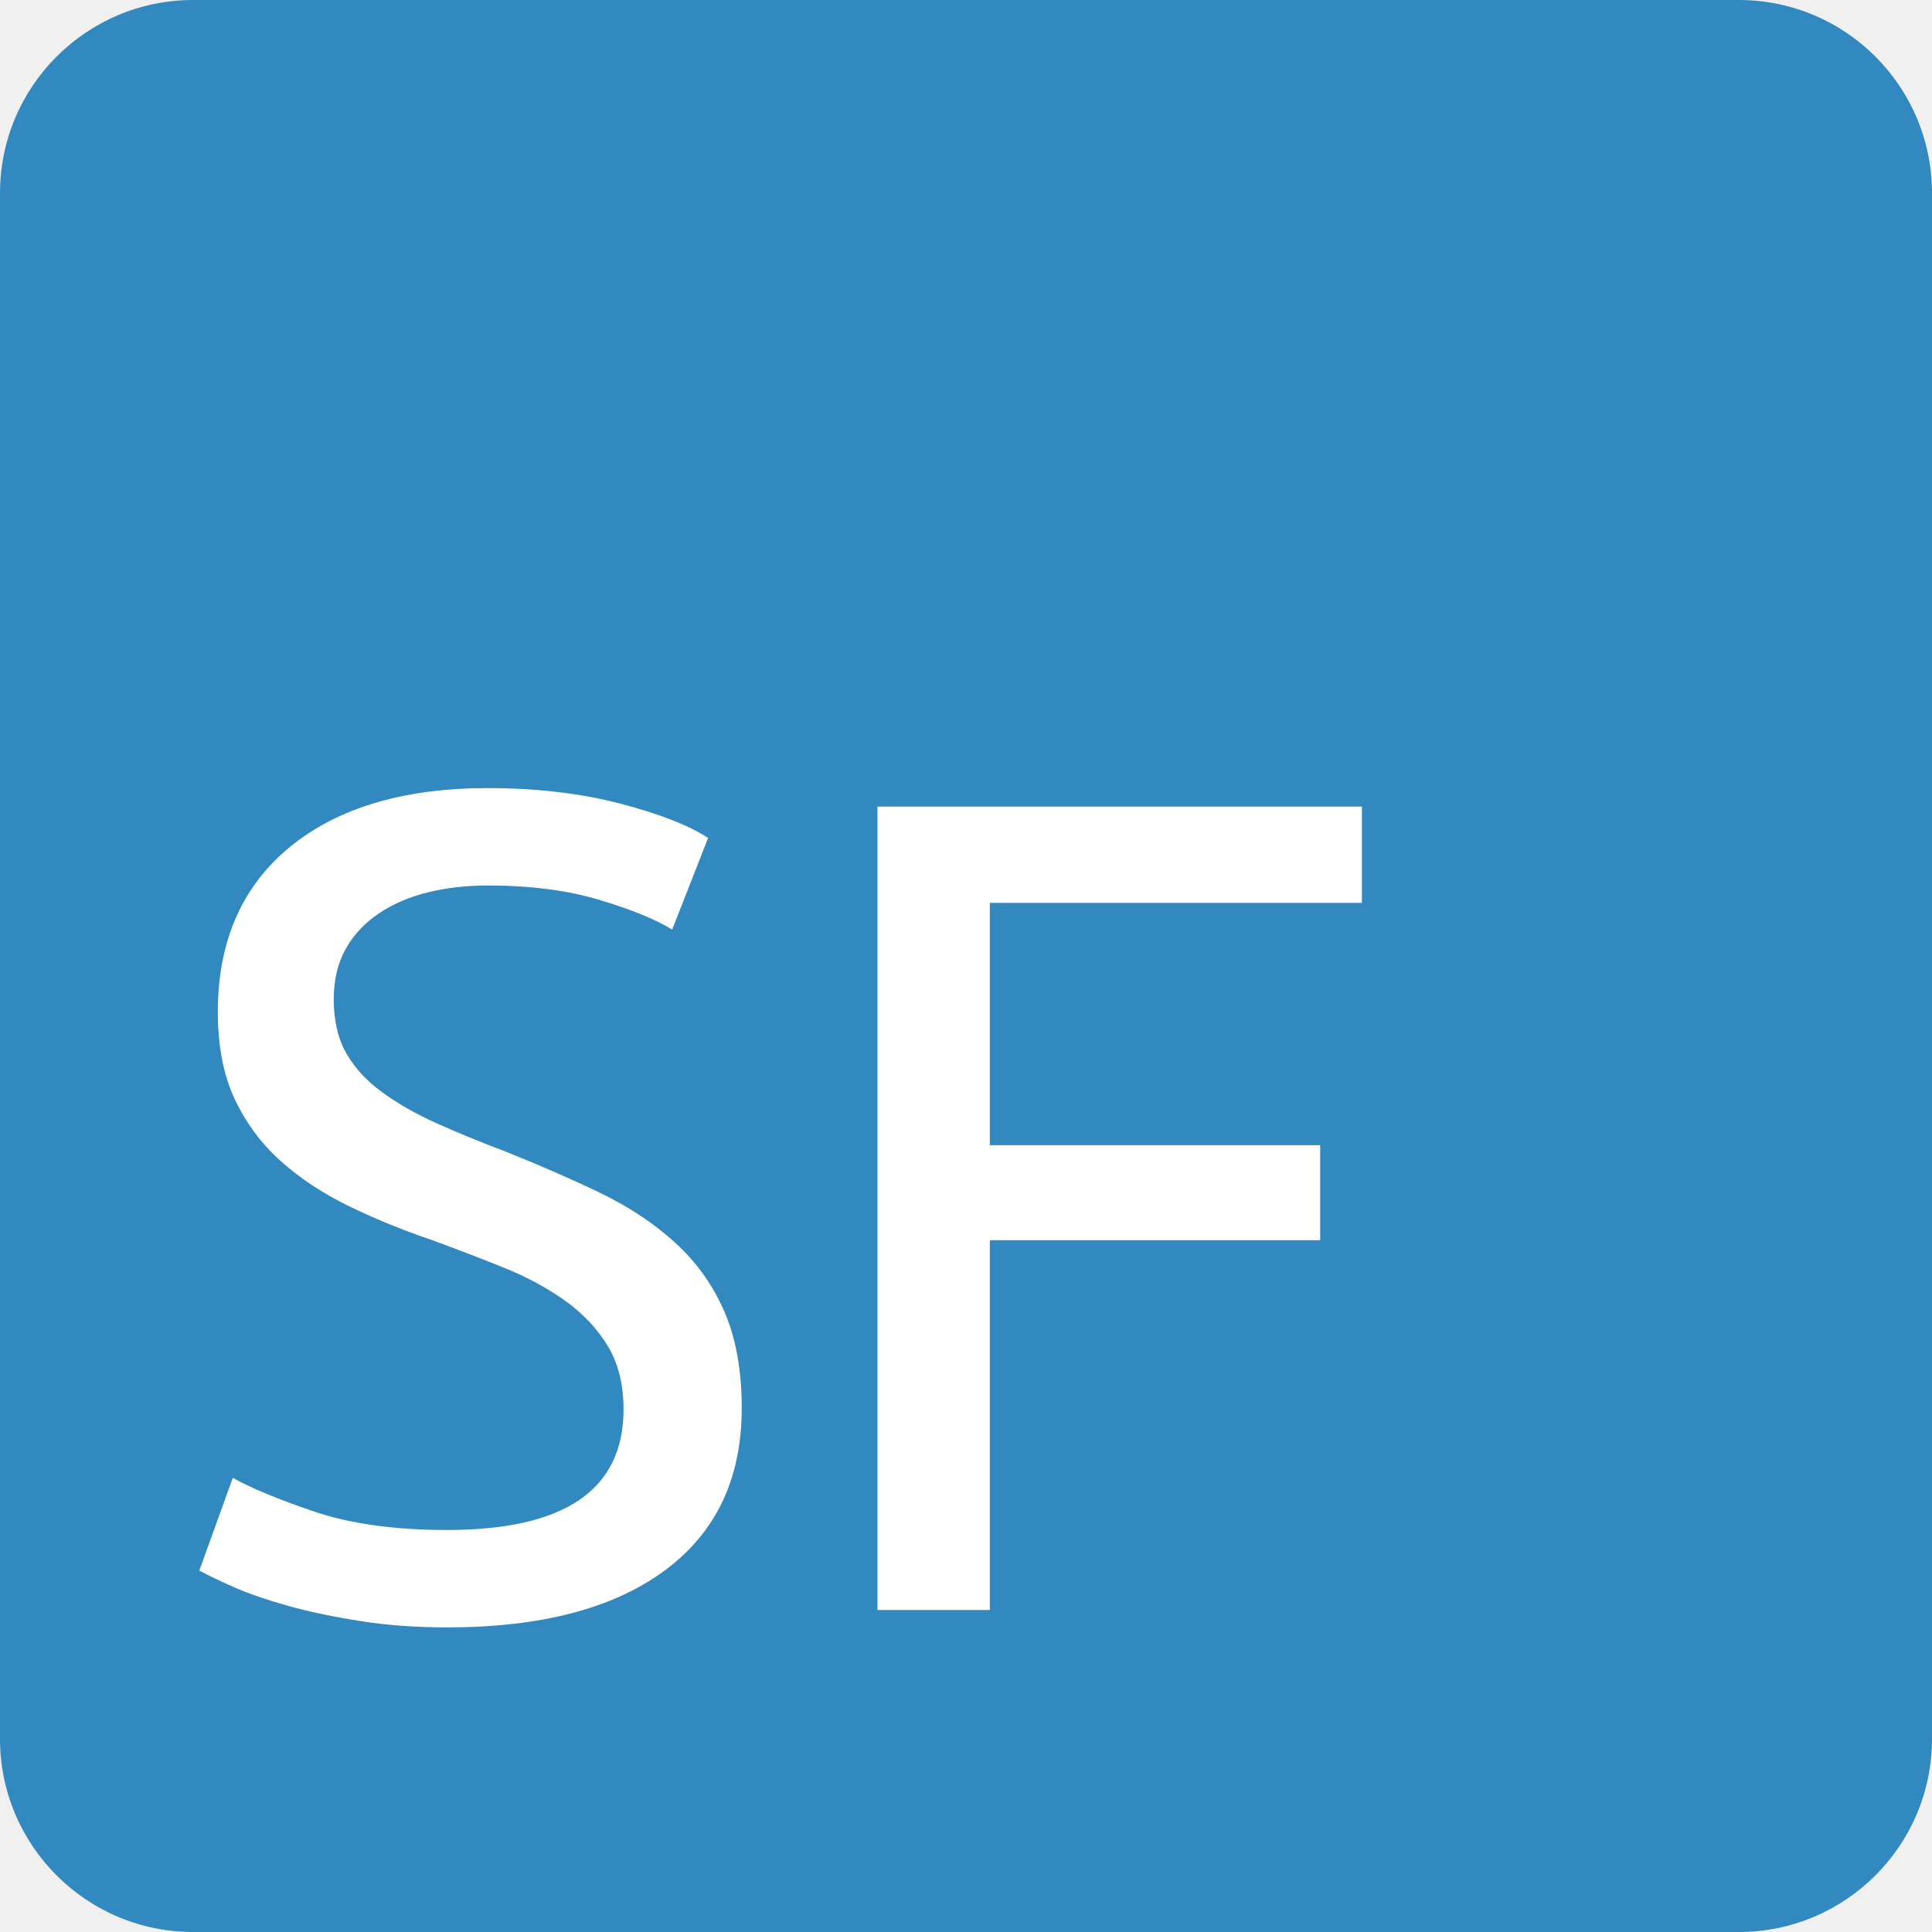
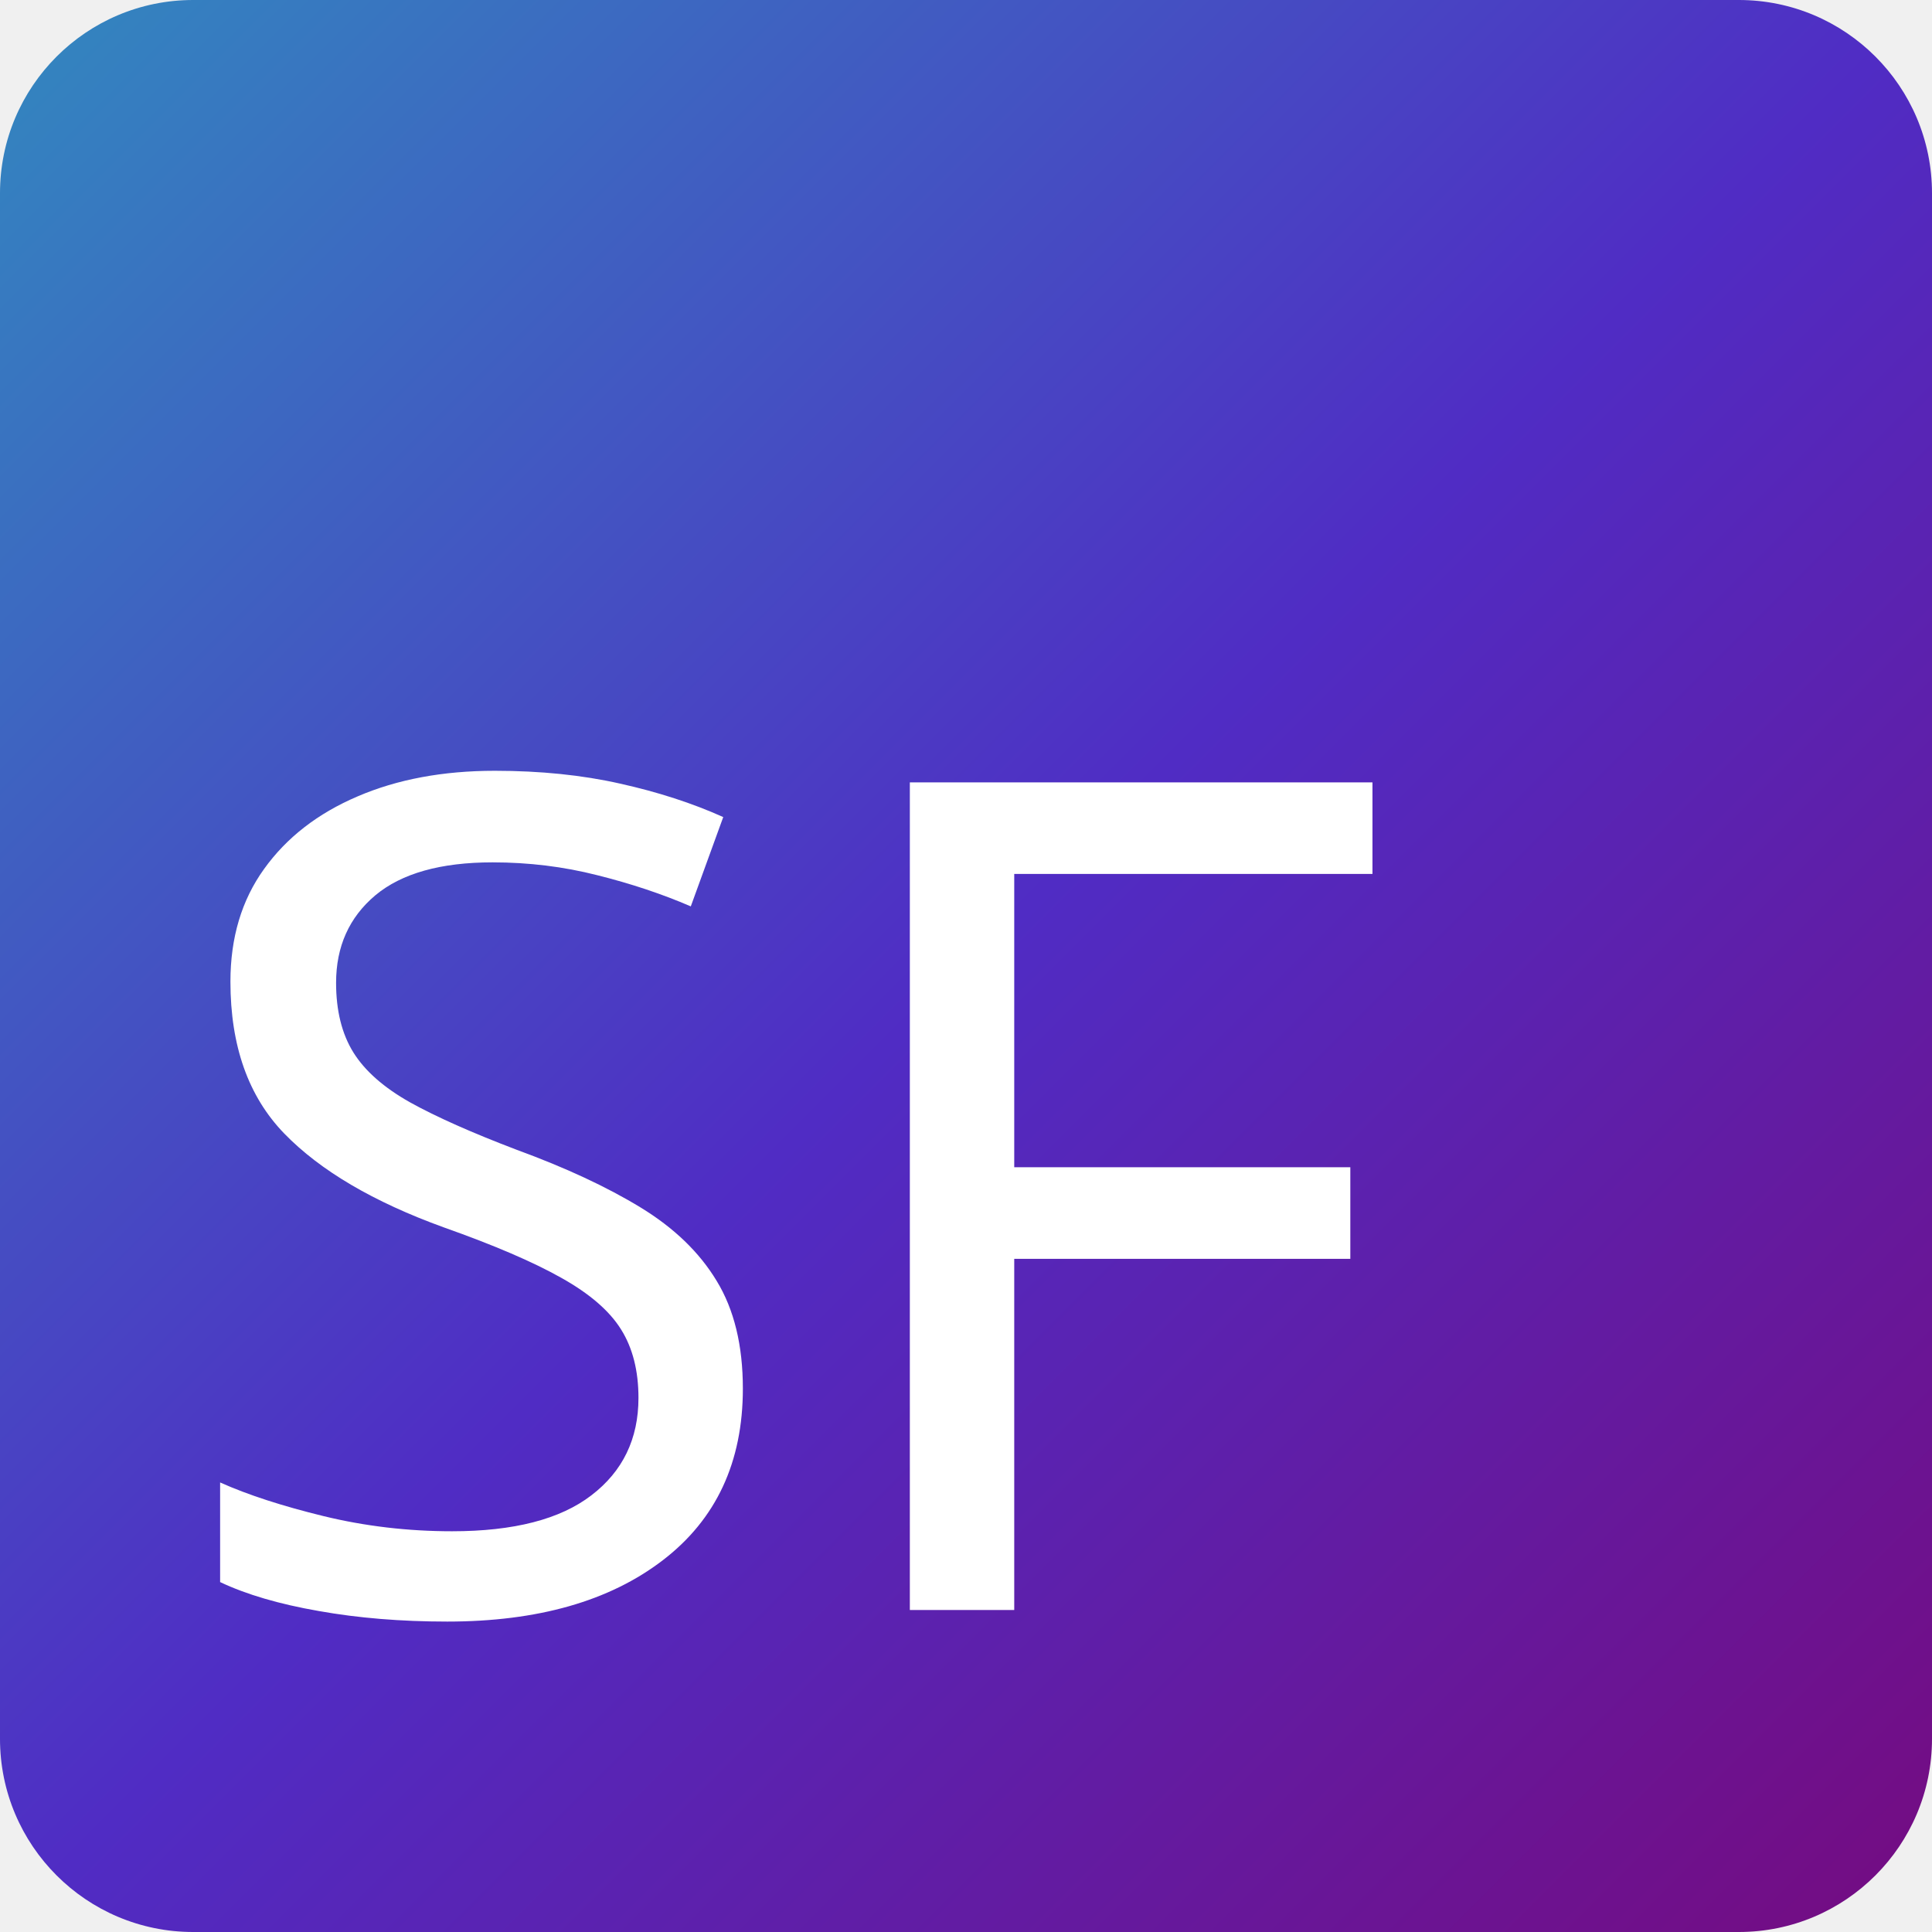
<svg xmlns="http://www.w3.org/2000/svg" width="120" height="120" viewBox="0 0 120 120">
-   <rect width="100%" height="100%" fill="#3289BF" rx="10%" ry="10%" />
+   <defs>
+     <linearGradient id="grad1" x1="0%" y1="0%" x2="100%" y2="100%">
+       <stop offset="0%" style="stop-color:#3289BF;stop-opacity:1" />
+       <stop offset="50%" style="stop-color:#502CC4;stop-opacity:1" />
+       <stop offset="100%" style="stop-color:#750B80;stop-opacity:1" />
+     </linearGradient>
+   </defs>
+   <rect width="100%" height="100%" fill="url(#grad1)" rx="10%" ry="10%" />
  <g>
-     <g xml:space="preserve" style="font-style:normal;font-variant:normal;font-weight:400;font-stretch:normal;font-size:72px;font-family:Ubuntu;-inkscape-font-specification:'Ubuntu, Normal';font-variant-ligatures:normal;font-variant-caps:normal;font-variant-numeric:normal;font-variant-east-asian:normal;fill:#fff;fill-opacity:1;stroke-width:6">
-       <g style="stroke-width:6">
-         <path d="M27.78 95.03Q38.73 95.03 38.73 87.54Q38.73 85.24 37.76 83.62Q36.78 82 35.13 80.81Q33.47 79.62 31.35 78.76Q29.22 77.9 26.85 77.03Q24.11 76.1 21.66 74.91Q19.22 73.72 17.42 72.1Q15.62 70.48 14.57 68.25Q13.53 66.02 13.53 62.85Q13.53 56.3 17.99 52.62Q22.46 48.95 30.3 48.95Q34.84 48.95 38.55 49.92Q42.26 50.9 43.98 52.05L41.75 57.74Q40.24 56.8 37.25 55.9Q34.26 55 30.3 55Q28.29 55 26.56 55.43Q24.83 55.86 23.54 56.73Q22.24 57.59 21.48 58.92Q20.73 60.26 20.73 62.06Q20.73 64.07 21.52 65.44Q22.31 66.81 23.75 67.85Q25.19 68.9 27.1 69.76Q29.01 70.62 31.31 71.49Q34.55 72.78 37.25 74.08Q39.95 75.38 41.93 77.18Q43.91 78.98 44.99 81.46Q46.07 83.94 46.07 87.47Q46.07 94.02 41.28 97.55Q36.5 101.08 27.78 101.08Q24.83 101.08 22.35 100.68Q19.86 100.29 17.92 99.75Q15.98 99.21 14.57 98.6Q13.17 97.98 12.38 97.55L14.46 91.79Q16.12 92.73 19.5 93.88Q22.89 95.03 27.78 95.03ZM54.5 100L54.5 50.1L84.59 50.1L84.59 56.08L61.48 56.08L61.48 71.13L82 71.13L82 77.03L61.48 77.03L61.48 100Z" />
-       </g>
-     </g>
+     <text xml:space="preserve" fill="#fff" style="font-size:72px;font-family:Ubuntu">
+       <tspan x="10" y="100">SF</tspan>
+     </text>
  </g>
</svg>
